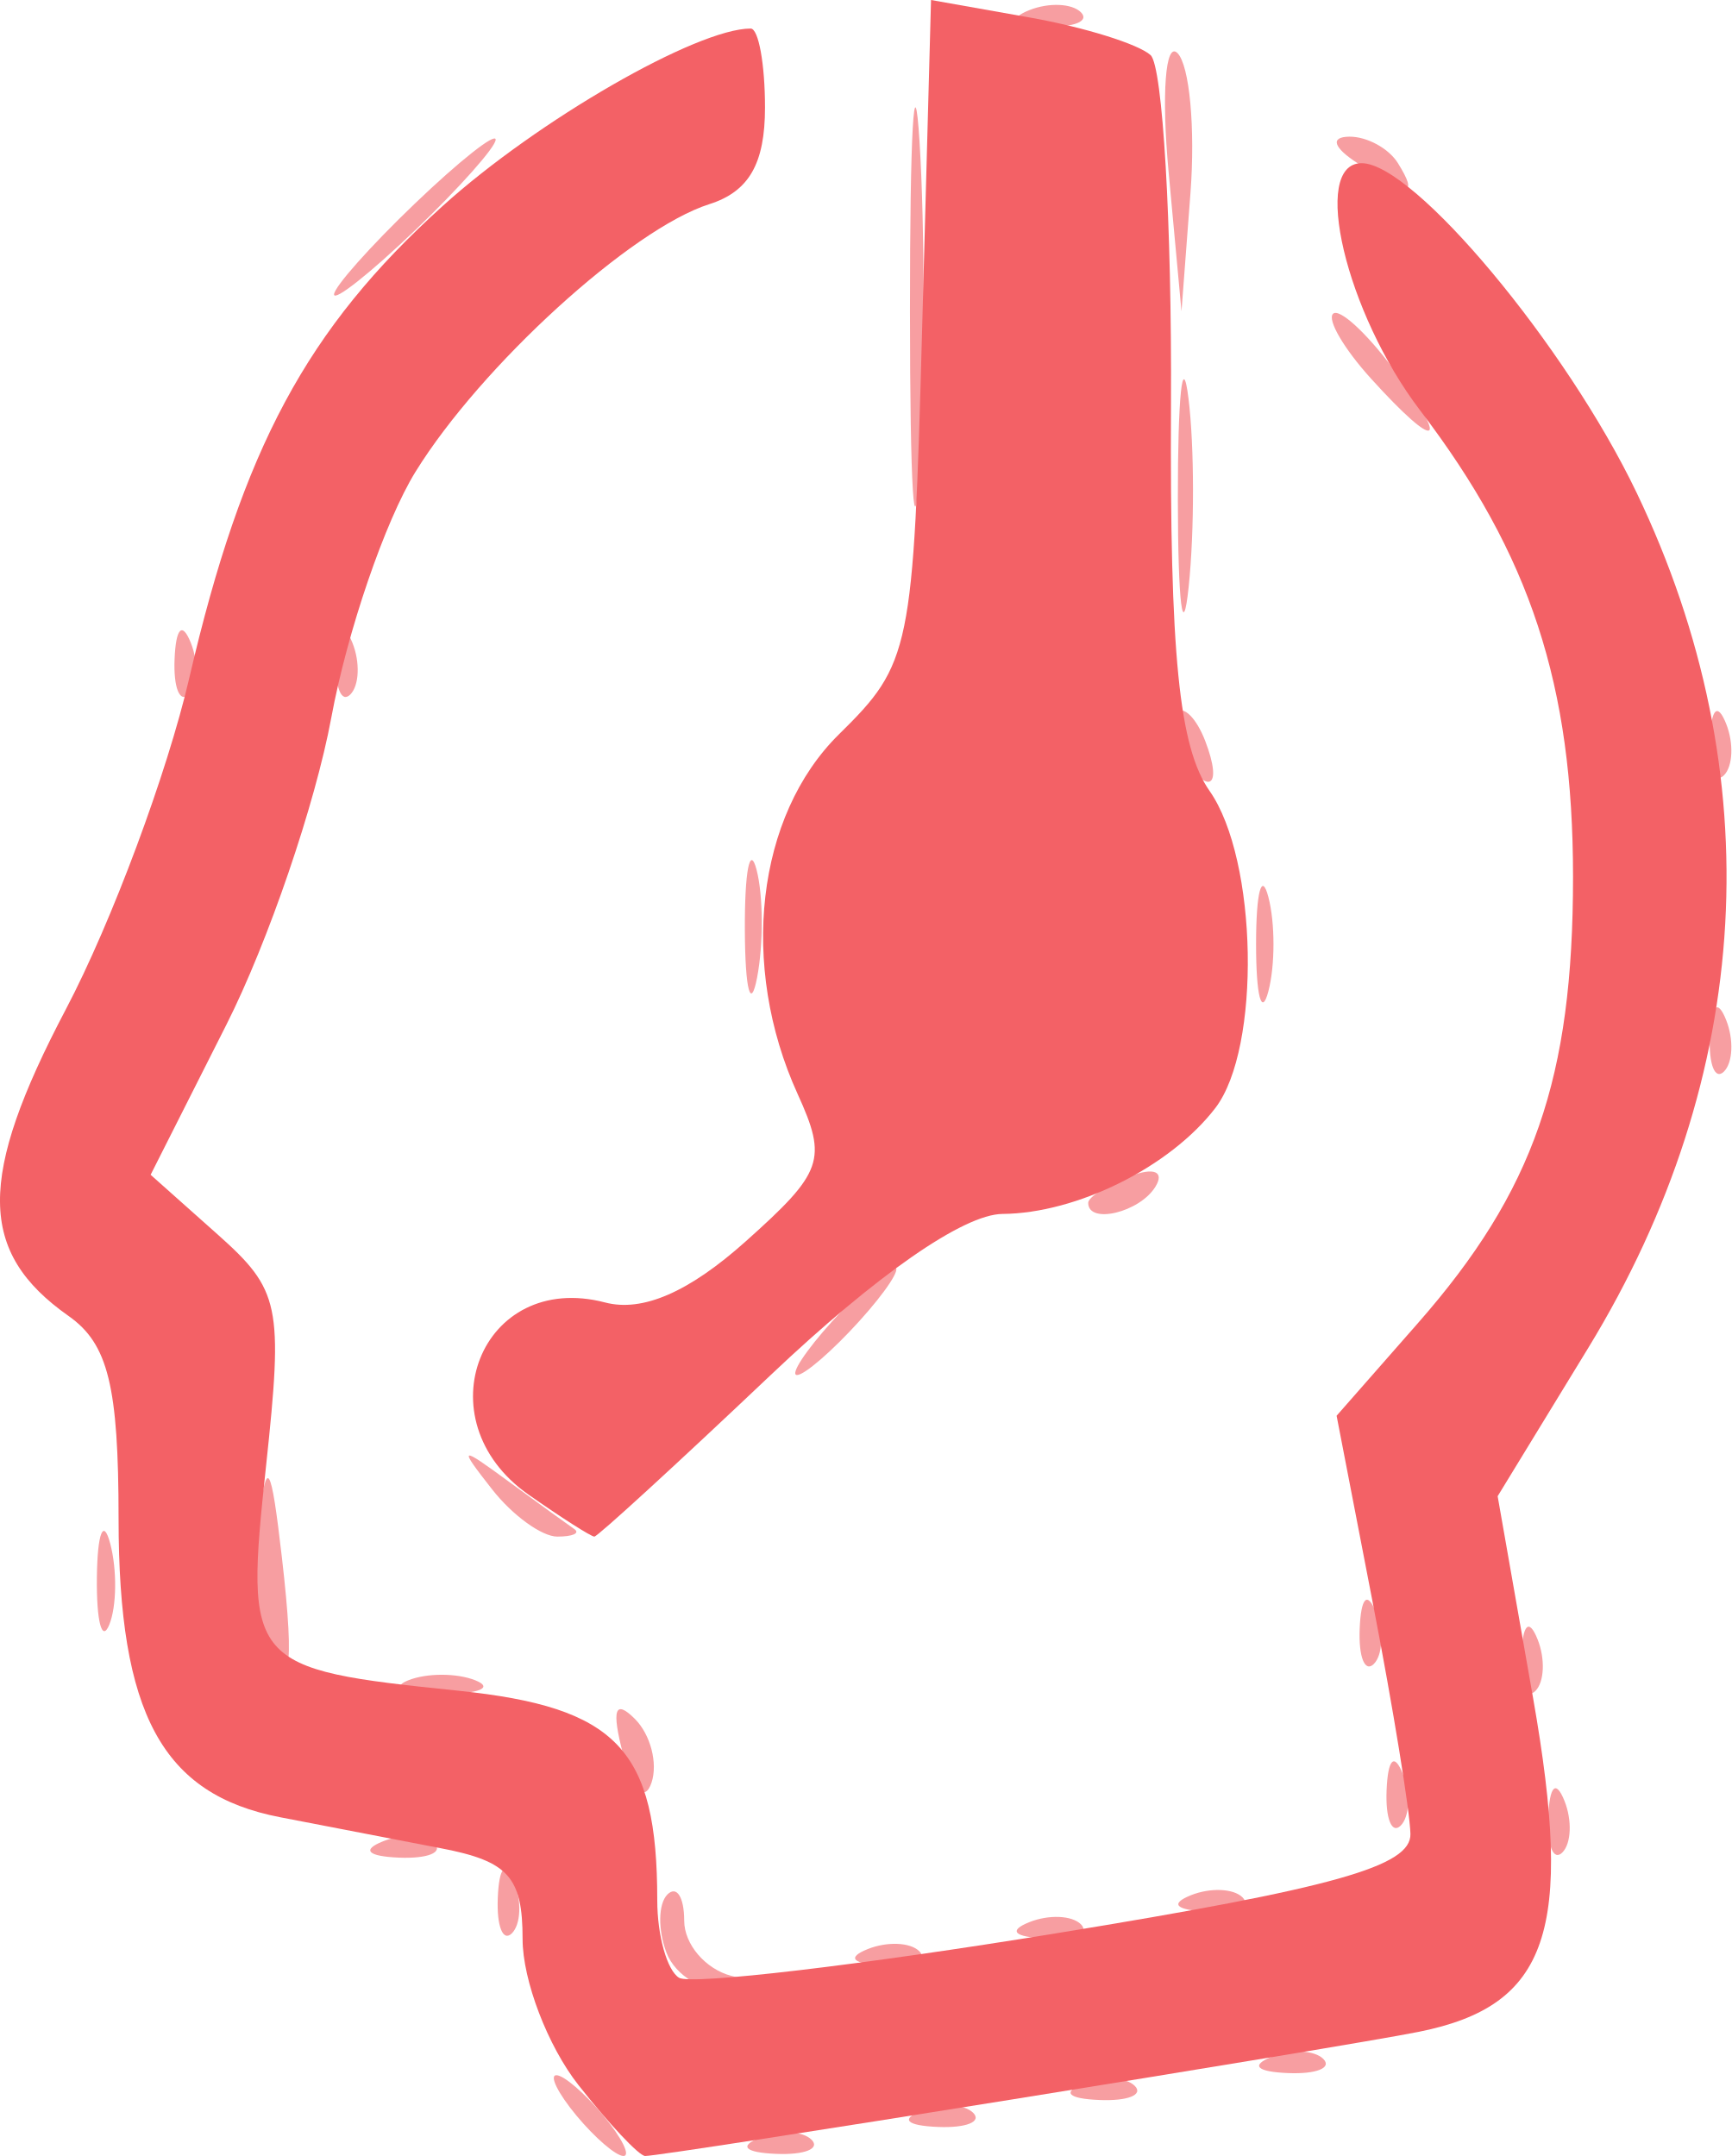
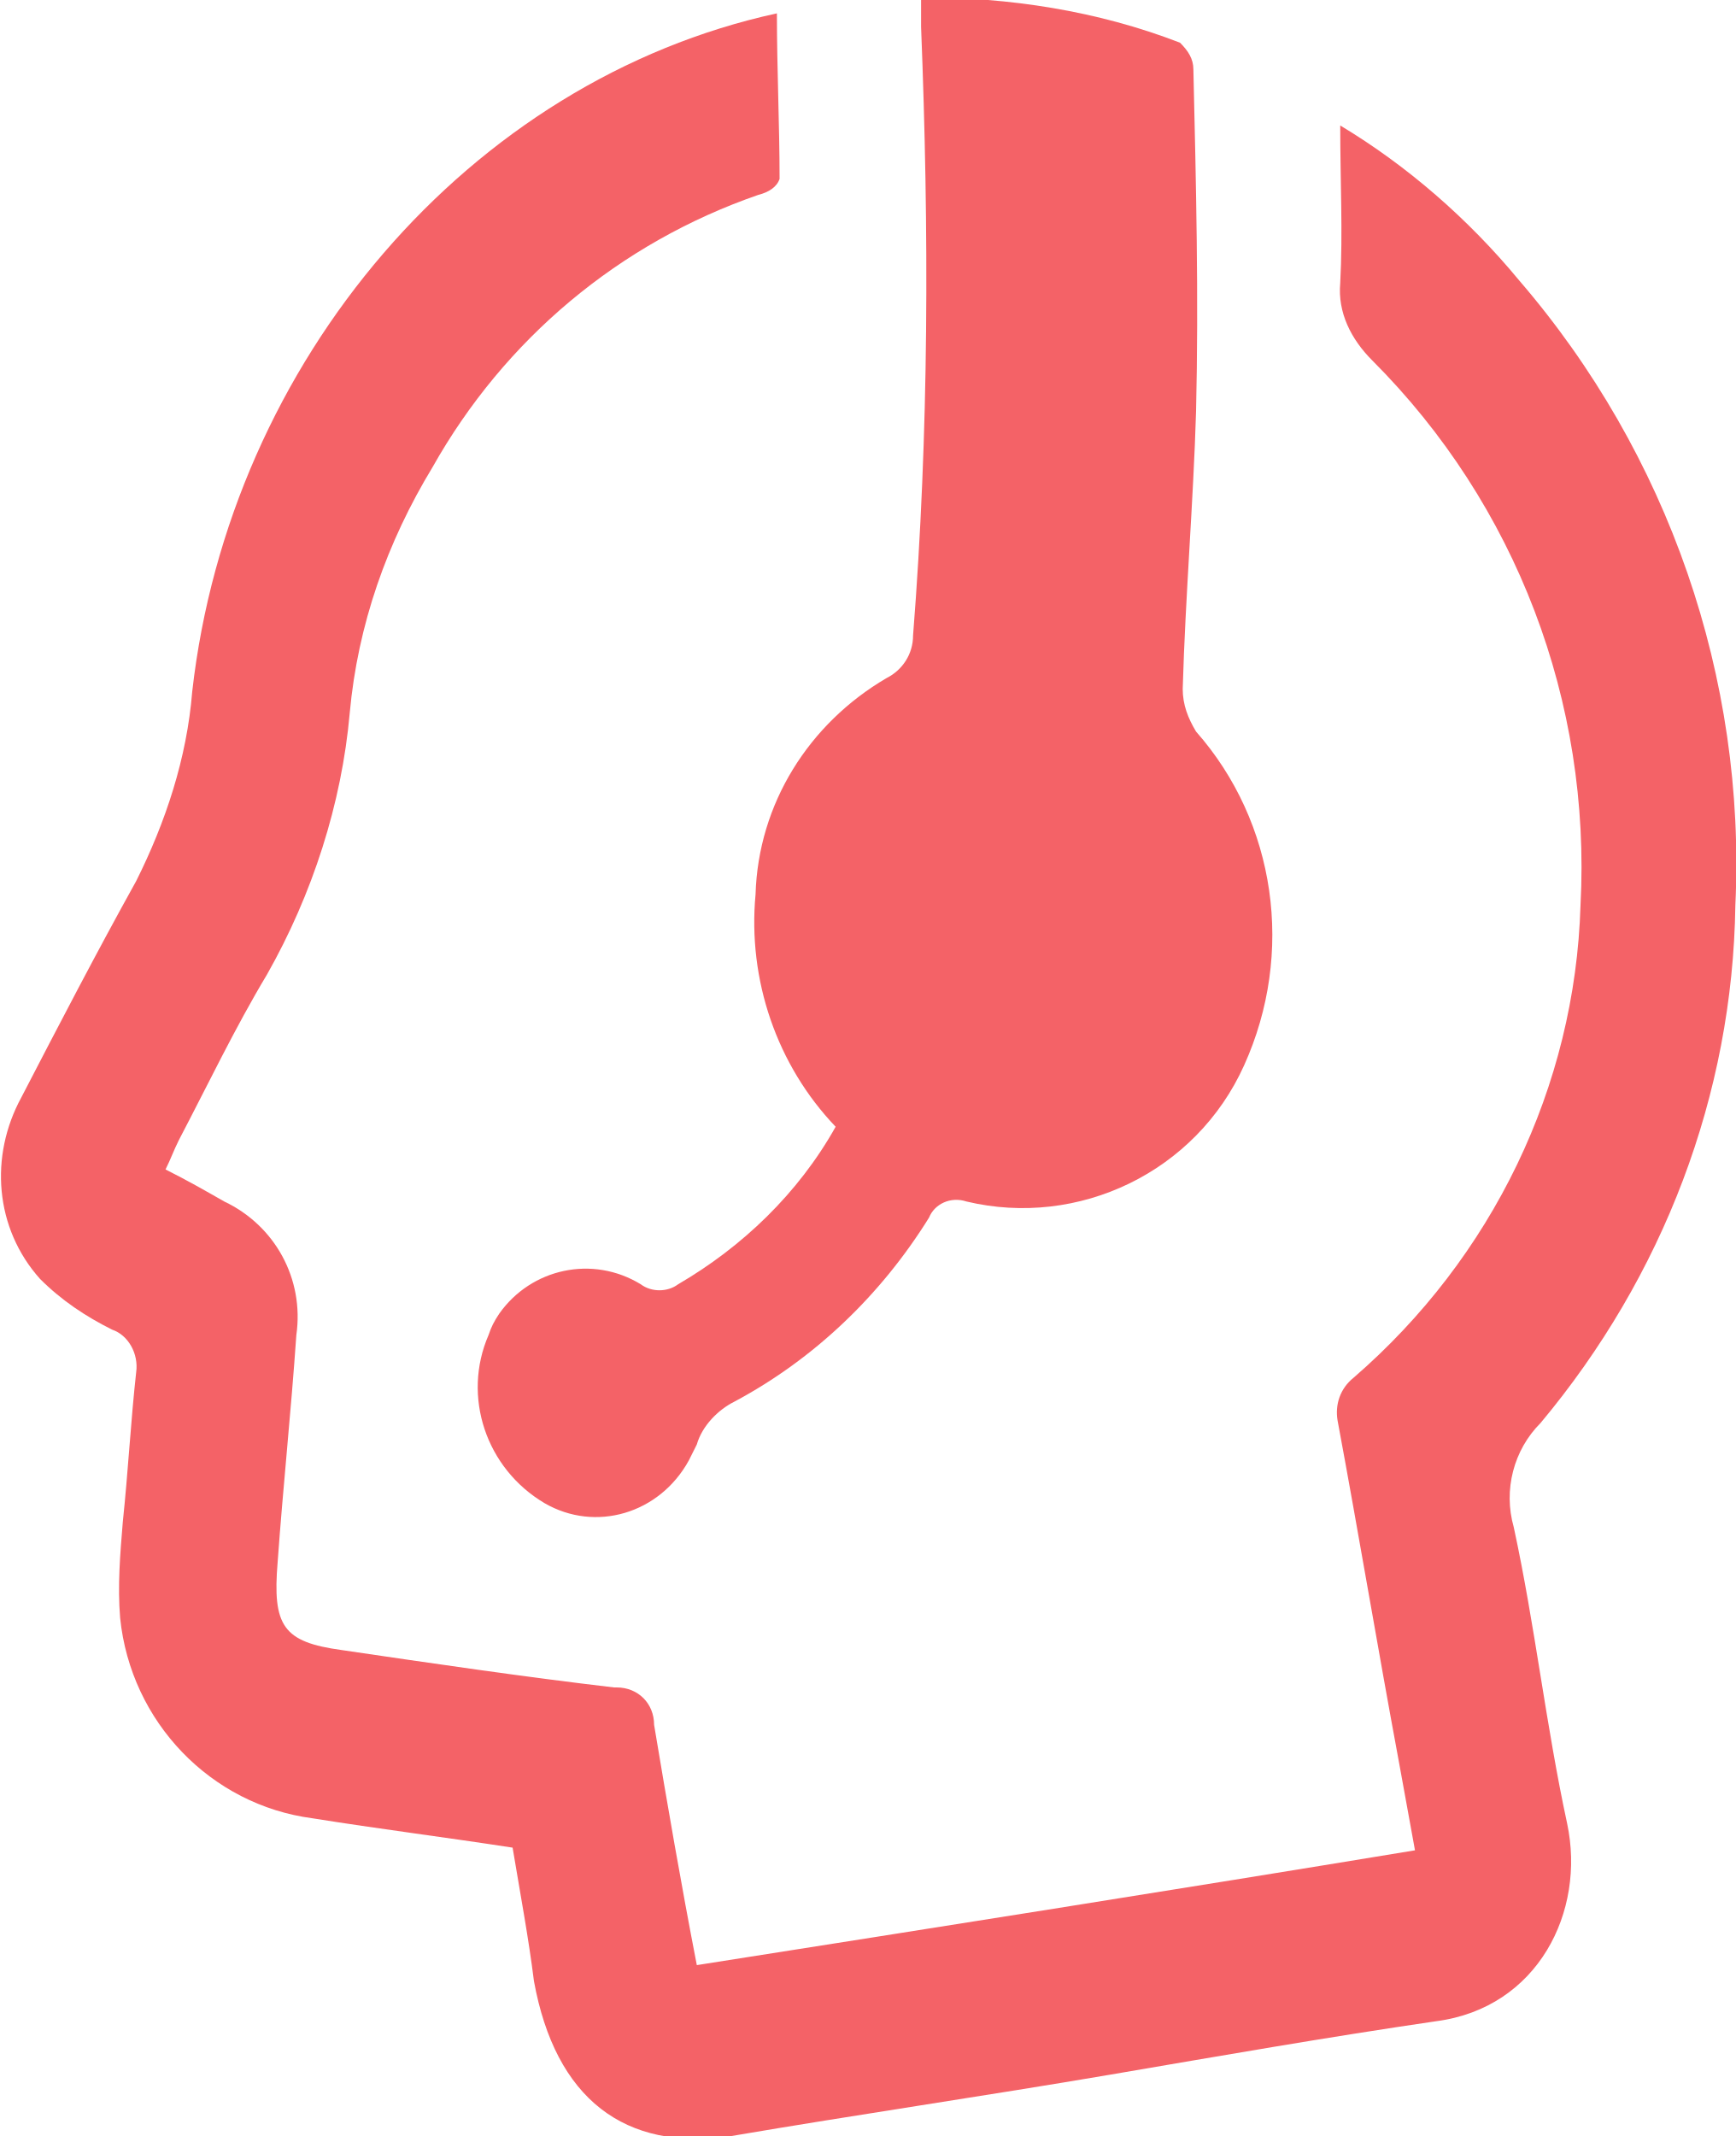
- <svg xmlns="http://www.w3.org/2000/svg" version="1.1" id="svg2" width="64.281" height="80.06" viewBox="0 0 64.281 80.06">
-   <defs id="defs6" />
-   <g id="g12" transform="translate(-0.5976981,0.05978728)">
-     <path style="fill:#f79ea1" d="M 22,78.5 C 21.315,77.675 20.98,77 21.255,77 c 0.275,0 1.06,0.675 1.745,1.5 0.685,0.825 1.02,1.5 0.745,1.5 -0.275,0 -1.06,-0.675 -1.745,-1.5 z m 6.812,0.817 c 0.722,-0.289 1.584,-0.253 1.917,0.079 0.332,0.332 -0.258,0.569 -1.312,0.525 -1.165,-0.048 -1.402,-0.285 -0.604,-0.604 z m 6,-1 c 0.722,-0.289 1.584,-0.253 1.917,0.079 0.332,0.332 -0.258,0.569 -1.312,0.525 -1.165,-0.048 -1.402,-0.285 -0.604,-0.604 z m 6,-1 c 0.722,-0.289 1.584,-0.253 1.917,0.079 0.332,0.332 -0.258,0.569 -1.312,0.525 -1.165,-0.048 -1.402,-0.285 -0.604,-0.604 z m 7,-1 c 0.722,-0.289 1.584,-0.253 1.917,0.079 0.332,0.332 -0.258,0.569 -1.312,0.525 -1.165,-0.048 -1.402,-0.285 -0.604,-0.604 z M 25.345,72.457 C 25.019,71.608 25.034,70.633 25.376,70.29 25.719,69.947 26,70.384 26,71.26 c 0,0.876 0.787,1.799 1.75,2.051 1.64,0.429 1.638,0.465 -0.031,0.573 -0.98,0.064 -2.048,-0.578 -2.374,-1.427 z M 32.812,72.317 c 0.722,-0.289 1.584,-0.253 1.917,0.079 0.332,0.332 -0.258,0.569 -1.312,0.525 -1.165,-0.048 -1.402,-0.285 -0.604,-0.604 z M 19.079,70.417 c 0.048,-1.165 0.285,-1.402 0.604,-0.604 0.289,0.722 0.253,1.584 -0.079,1.917 -0.332,0.332 -0.569,-0.258 -0.525,-1.312 z M 38.812,71.317 c 0.722,-0.289 1.584,-0.253 1.917,0.079 0.332,0.332 -0.258,0.569 -1.312,0.525 -1.165,-0.048 -1.402,-0.285 -0.604,-0.604 z m 6,-1 c 0.722,-0.289 1.584,-0.253 1.917,0.079 0.332,0.332 -0.258,0.569 -1.312,0.525 -1.165,-0.048 -1.402,-0.285 -0.604,-0.604 z m -30,-2 c 0.722,-0.289 1.584,-0.253 1.917,0.079 0.332,0.332 -0.258,0.569 -1.312,0.525 -1.165,-0.048 -1.402,-0.285 -0.604,-0.604 z m 43.266,-0.9 c 0.048,-1.165 0.285,-1.402 0.604,-0.604 0.289,0.722 0.253,1.584 -0.079,1.917 -0.332,0.332 -0.569,-0.258 -0.525,-1.312 z m -6,-1 c 0.048,-1.165 0.285,-1.402 0.604,-0.604 0.289,0.722 0.253,1.584 -0.079,1.917 -0.332,0.332 -0.569,-0.258 -0.525,-1.312 z M 23.731,65.08 c -0.435,-1.663 -0.305,-2.054 0.437,-1.312 0.581,0.581 0.86,1.647 0.619,2.368 -0.25,0.749 -0.703,0.296 -1.057,-1.057 z M 15.75,62.338 c 0.688,-0.277 1.812,-0.277 2.5,0 0.688,0.277 0.125,0.504 -1.25,0.504 -1.375,0 -1.938,-0.227 -1.25,-0.504 z m 41.329,-0.921 c 0.048,-1.165 0.285,-1.402 0.604,-0.604 0.289,0.722 0.253,1.584 -0.079,1.917 -0.332,0.332 -0.569,-0.258 -0.525,-1.312 z M 10.394,60.584 c -0.299,-0.779 -0.381,-2.691 -0.184,-4.25 0.293,-2.313 0.45,-2.053 0.851,1.416 0.506,4.373 0.284,5.314 -0.667,2.834 z m 40.685,-0.168 c 0.048,-1.165 0.285,-1.402 0.604,-0.604 0.289,0.722 0.253,1.584 -0.079,1.917 -0.332,0.332 -0.569,-0.258 -0.525,-1.312 z M 4.195,58.5 c 0.02,-1.65 0.244,-2.204 0.498,-1.231 0.254,0.973 0.237,2.323 -0.037,3 C 4.382,60.946 4.175,60.15 4.195,58.5 Z M 18.872,55.25 C 17.603,53.631 17.65,53.61 19.5,54.967 c 1.1,0.807 2.188,1.594 2.417,1.75 C 22.146,56.873 21.863,57 21.289,57 20.715,57 19.627,56.212 18.872,55.25 Z M 31.5,49 c 0.995,-1.1 2.035,-2 2.31,-2 0.275,0 -0.314,0.9 -1.31,2 -0.995,1.1 -2.035,2 -2.31,2 -0.275,0 0.314,-0.9 1.31,-2 z M 41,44.607 c 0,-0.216 0.698,-0.661 1.552,-0.989 0.89,-0.341 1.291,-0.174 0.941,0.393 C 42.906,44.962 41,45.417 41,44.607 Z m 23.079,-6.19 c 0.048,-1.165 0.285,-1.402 0.604,-0.604 0.289,0.722 0.253,1.584 -0.079,1.917 -0.332,0.332 -0.569,-0.258 -0.525,-1.312 z M 28.252,34.5 c -0.011,-2.2 0.185,-3.218 0.435,-2.262 0.25,0.956 0.259,2.756 0.02,4 C 28.468,37.482 28.263,36.7 28.252,34.5 Z m 18.98,0.5 c 0,-1.925 0.206,-2.712 0.457,-1.75 0.252,0.963 0.252,2.538 0,3.5 -0.252,0.963 -0.457,0.175 -0.457,-1.75 z m -2.773,-7.067 c -0.363,-0.587 -0.445,-1.281 -0.183,-1.543 0.262,-0.262 0.743,0.218 1.069,1.067 0.676,1.762 0.1,2.072 -0.886,0.477 z m 19.62,-0.517 c 0.048,-1.165 0.285,-1.402 0.604,-0.604 0.289,0.722 0.253,1.584 -0.079,1.917 -0.332,0.332 -0.569,-0.258 -0.525,-1.312 z m -57,-3 c 0.048,-1.165 0.285,-1.402 0.604,-0.604 0.289,0.722 0.253,1.584 -0.079,1.917 -0.332,0.332 -0.569,-0.258 -0.525,-1.312 z m 6,0 c 0.048,-1.165 0.285,-1.402 0.604,-0.604 0.289,0.722 0.253,1.584 -0.079,1.917 -0.332,0.332 -0.569,-0.258 -0.525,-1.312 z M 44.328,18.5 c -0.004,-3.85 0.173,-5.548 0.394,-3.772 0.221,1.775 0.225,4.925 0.008,7 C 44.513,23.802 44.333,22.35 44.328,18.5 Z m -9.946,-7 c -0.002,-6.6 0.158,-9.43 0.356,-6.289 0.198,3.141 0.199,8.541 0.004,12 C 34.546,20.67 34.384,18.1 34.382,11.5 Z m 17.113,2.494 c -0.999,-1.103 -1.631,-2.184 -1.405,-2.402 0.226,-0.218 1.219,0.685 2.207,2.006 2.182,2.918 1.697,3.157 -0.802,0.396 z M 13,10.874 c 0,-0.275 1.35,-1.793 3,-3.374 1.65,-1.581 3,-2.649 3,-2.374 0,0.275 -1.35,1.793 -3,3.374 -1.65,1.581 -3,2.649 -3,2.374 z M 43.982,6.298 C 43.717,3.437 43.866,1.464 44.314,1.912 44.762,2.361 44.979,4.702 44.796,7.114 L 44.463,11.5 Z M 51,6 C 50.099,5.418 49.975,5.025 50.691,5.015 51.346,5.007 52.16,5.45 52.5,6 53.267,7.242 52.921,7.242 51,6 Z M 38.812,0.317 c 0.722,-0.289 1.584,-0.253 1.917,0.079 0.332,0.332 -0.258,0.569 -1.312,0.525 -1.165,-0.048 -1.402,-0.285 -0.604,-0.604 z" id="path16" />
-     <path style="fill:#f36166" d="M 22.073,77.365 C 20.933,75.916 20,73.477 20,71.945 20,69.645 19.477,69.058 17,68.579 15.35,68.261 12.651,67.739 11.001,67.421 6.622,66.575 5,63.579 5,56.334 5,51.41 4.613,49.841 3.143,48.807 -0.223,46.438 -0.246,43.671 3.046,37.413 4.745,34.182 6.806,28.649 7.625,25.118 9.602,16.595 11.991,12.145 17.038,7.585 20.555,4.408 26.47,1 28.468,1 28.761,1 29,2.32 29,3.933 c 0,2.085 -0.597,3.122 -2.066,3.588 -2.899,0.92 -8.475,6 -10.91,9.939 -1.129,1.826 -2.536,5.936 -3.127,9.133 -0.591,3.197 -2.342,8.324 -3.891,11.392 l -2.816,5.579 2.485,2.213 c 2.321,2.068 2.44,2.632 1.801,8.595 -0.793,7.409 -0.678,7.545 7.13,8.35 C 23.517,63.333 25,64.895 25,70.506 c 0,1.307 0.364,2.601 0.809,2.876 0.445,0.275 6.745,-0.468 14,-1.651 C 50.135,70.048 52.992,69.246 52.963,68.04 52.943,67.193 52.318,63.353 51.574,59.506 L 50.222,52.512 53.236,49.079 C 57.546,44.17 59,39.987 59,32.5 59,25.38 57.415,20.544 53.323,15.18 50.565,11.564 49.249,6 51.151,6 53.091,6 58.746,12.777 61.361,18.236 66.364,28.681 65.728,39.905 59.561,50 l -3.36,5.5 1.317,7.5 c 1.519,8.654 0.574,11.418 -4.235,12.387 C 50.424,75.963 25.279,80 24.551,80 24.328,80 23.212,78.814 22.073,77.365 Z M 20.223,55.443 c -3.974,-2.784 -1.762,-8.341 2.841,-7.137 1.391,0.364 3.109,-0.382 5.218,-2.267 2.875,-2.569 3.04,-3.037 1.931,-5.471 -2.176,-4.776 -1.536,-10.341 1.537,-13.364 2.659,-2.615 2.761,-3.111 3.082,-14.984 l 0.332,-12.28 3.668,0.651 c 2.017,0.358 4.035,0.987 4.484,1.396 0.449,0.41 0.79,6.246 0.757,12.969 -0.046,9.299 0.297,12.734 1.434,14.356 1.789,2.554 1.915,9.555 0.212,11.774 -1.682,2.191 -5.138,3.91 -7.902,3.932 -1.444,0.011 -4.69,2.269 -8.624,6 C 25.722,54.308 22.785,57 22.664,57 22.544,57 21.445,56.299 20.223,55.443 Z" id="path14" />
-   </g>
+ <svg xmlns="http://www.w3.org/2000/svg" version="1.1" id="Слой_1" x="0px" y="0px" viewBox="0 0 65 80" style="enable-background:new 0 0 65 80;" xml:space="preserve">
+   <style type="text/css">
+ 	.st0{fill:#F46267;}
+ </style>
+   <path class="st0" d="M65,33.9c0.4-8.5-2.5-16.9-8.1-23.4c-1.9-2.3-4.2-4.3-6.7-5.8c0,2.1,0.1,4,0,5.9c-0.1,1.1,0.4,2.1,1.2,2.9  c5.4,5.4,8.2,12.8,7.8,20.4c-0.2,6.8-3.3,13.2-8.5,17.7c-0.5,0.4-0.7,1-0.6,1.6c0.8,4.3,1.5,8.5,2.3,12.8c0.2,1.1,0.4,2.2,0.6,3.3  c-9.1,1.5-18,2.9-26.9,4.3c-0.6-3.1-1.1-6-1.6-9c0-0.8-0.6-1.4-1.4-1.4c0,0,0,0-0.1,0c-3.4-0.4-6.8-0.9-10.2-1.4  c-2.2-0.3-2.6-0.9-2.4-3.3c0.2-2.8,0.5-5.6,0.7-8.5c0.3-2.1-0.8-4.1-2.7-5c-0.7-0.4-1.4-0.8-2.2-1.2c0.2-0.4,0.3-0.7,0.5-1.1  c1.1-2.1,2.1-4.2,3.3-6.2c1.7-3,2.8-6.4,3.1-9.8c0.3-3.3,1.4-6.4,3.1-9.2c2.7-4.8,7-8.4,12.2-10.2c0.4-0.1,0.7-0.3,0.8-0.6  c0-2-0.1-4.1-0.1-6.2C17.6,3,8.6,13.5,7.2,25.9c-0.2,2.5-1,4.9-2.1,7.1c-1.5,2.7-2.9,5.4-4.3,8.1c-1.2,2.2-1,4.9,0.7,6.8  c0.8,0.8,1.7,1.4,2.7,1.9c0.6,0.2,1,0.9,0.9,1.6c-0.2,1.8-0.3,3.7-0.5,5.6c-0.1,1.2-0.2,2.4-0.1,3.6c0.4,3.9,3.4,7,7.2,7.5  c2.5,0.4,4.9,0.7,7.5,1.1c0.3,1.8,0.6,3.4,0.8,5c0.8,4.4,3.4,6.4,7.4,5.8c4.7-0.8,9.5-1.5,14.2-2.3c4.1-0.7,8.1-1.4,12.2-2  c3.8-0.5,5.6-4.1,4.9-7.4c-0.8-3.7-1.2-7.4-2-11.1c-0.4-1.4,0-2.9,1-3.9C62.3,47.8,64.9,41,65,33.9z" />
+   <path class="st0" d="M31.3,42.2L31.3,42.2c-1.4,2.5-3.5,4.5-5.9,5.9c-0.4,0.3-1,0.3-1.4,0c-1.8-1.1-4.1-0.6-5.3,1.1  c-0.2,0.3-0.3,0.5-0.4,0.8c-1,2.3-0.1,5,2.1,6.3c1.9,1.1,4.3,0.4,5.4-1.6c0.1-0.2,0.2-0.4,0.3-0.6c0.2-0.7,0.8-1.3,1.4-1.6  c3-1.6,5.5-4,7.3-6.9c0.2-0.5,0.8-0.8,1.4-0.6c4.2,1,8.6-1.1,10.4-5.1c1.9-4.2,1.2-9.1-1.8-12.5c-0.3-0.5-0.5-1-0.5-1.6  c0.1-3.5,0.4-7,0.5-10.4c0.1-4.3,0-8.5-0.1-12.8c0-0.4-0.2-0.7-0.5-1c-3.1-1.2-6.4-1.7-9.7-1.7c0,0.5,0,0.8,0,1.1  c0.3,7.6,0.3,15.2-0.3,22.8c0,0.7-0.4,1.3-1,1.6c-2.9,1.7-4.8,4.7-4.9,8.1C28,36.7,29.1,39.9,31.3,42.2z" />
</svg>
